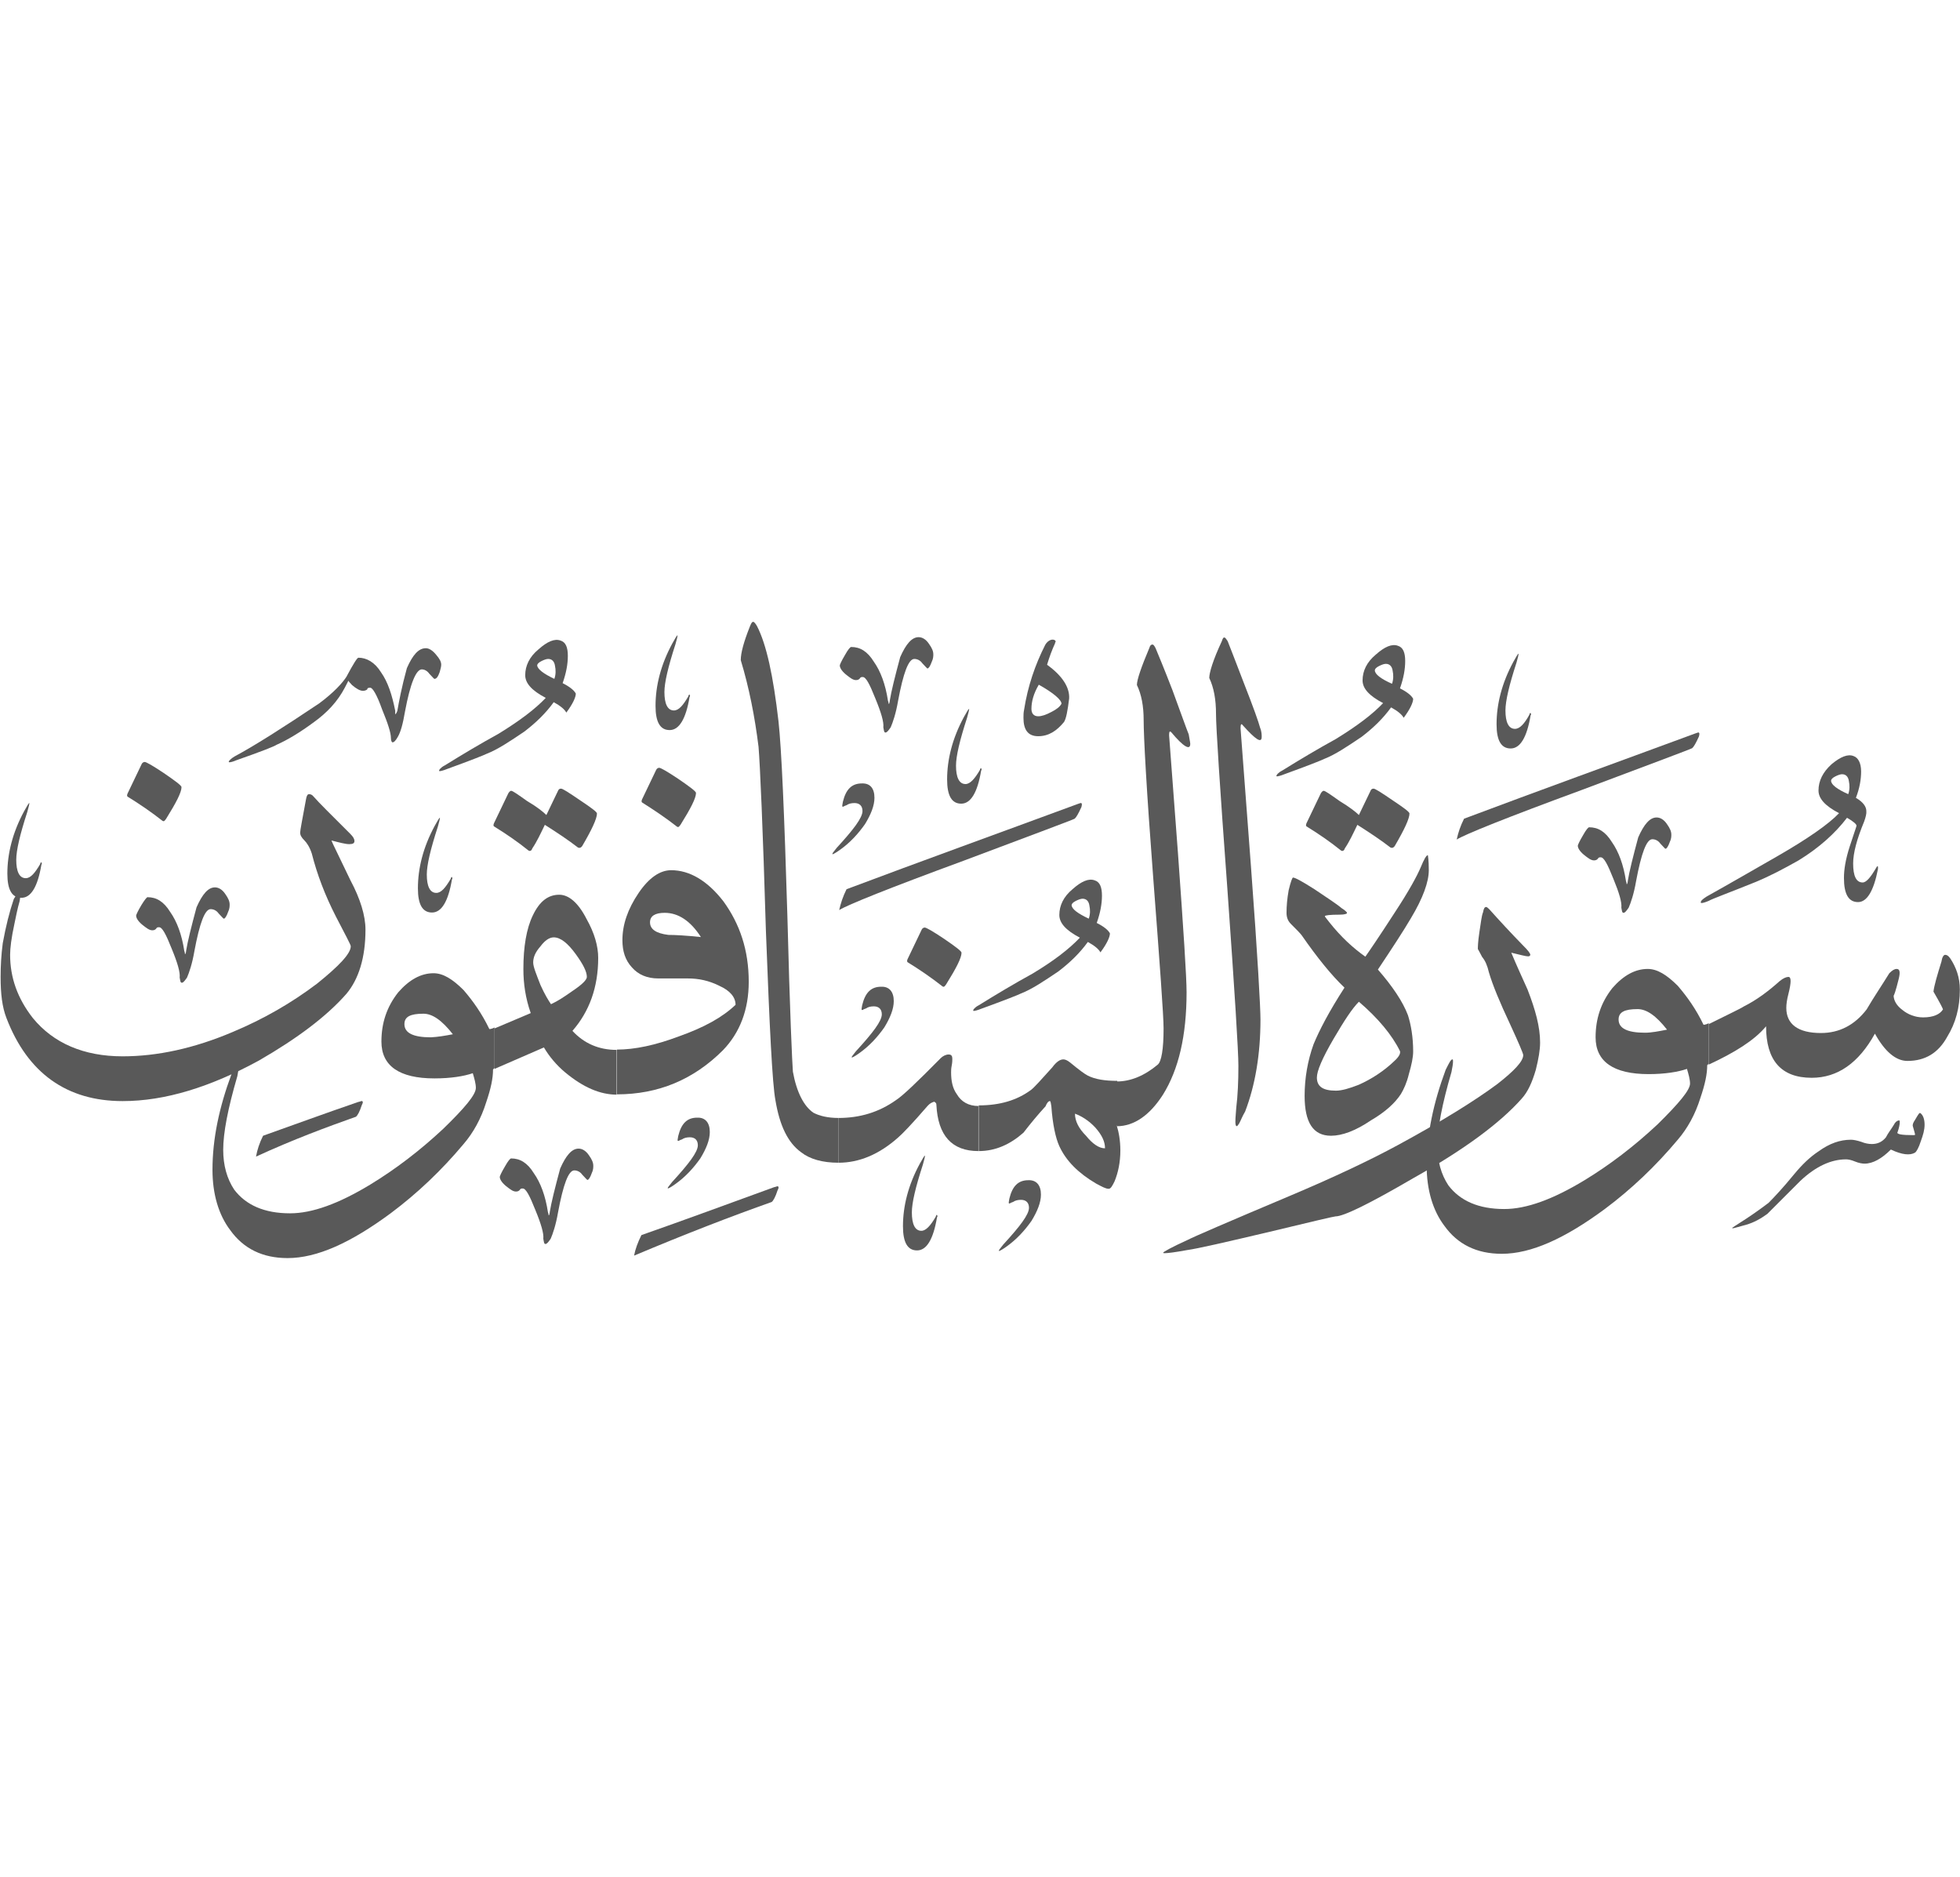
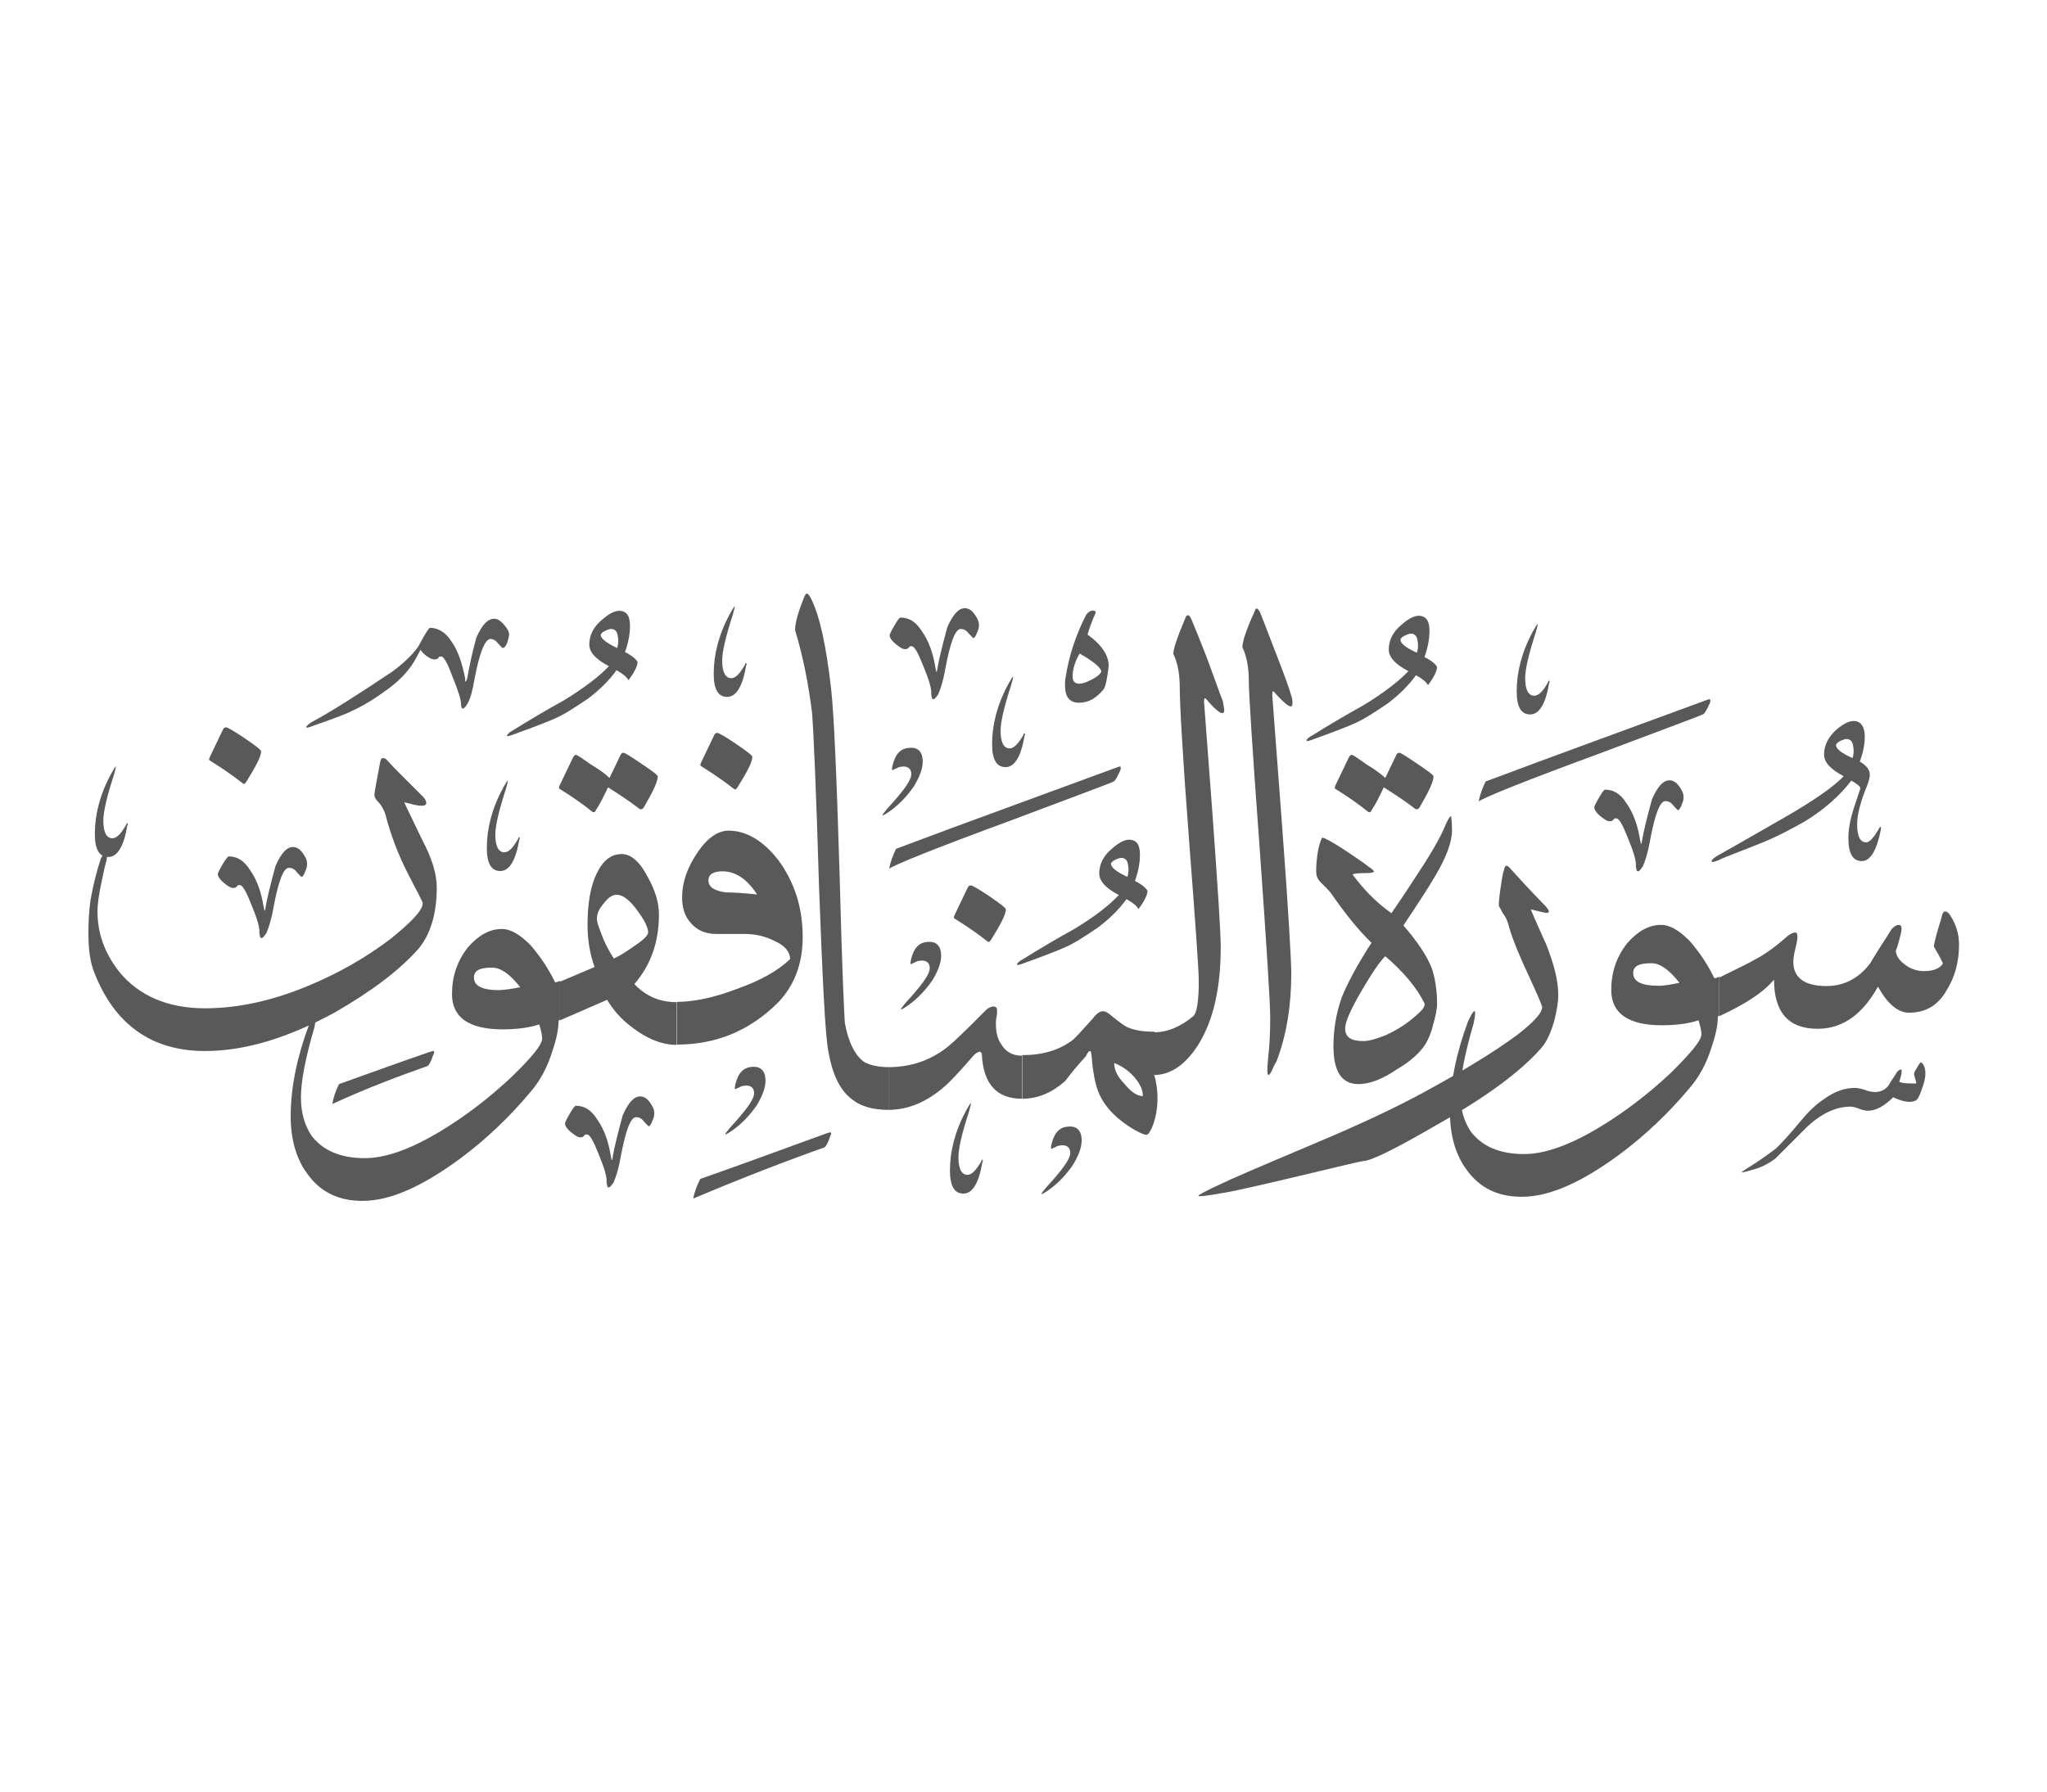
- <svg xmlns="http://www.w3.org/2000/svg" version="1.1" id="Layer_1" x="0px" y="0px" viewBox="76 0 639.25 612" enable-background="new 0 0 792 612" xml:space="preserve">
+ <svg xmlns="http://www.w3.org/2000/svg" version="1.1" id="Layer_1" x="0px" y="0px" viewBox="46 0 699.25 612" enable-background="new 0 0 792 612" xml:space="preserve">
  <g>
    <path fill="#595959" d="M472.6,232.9c0-4.8-0.7-8.6-2.2-11.8c0-1.7,1.2-5.8,4.1-12c0.2-0.7,0.5-1.2,0.7-1.2c0.5,0,0.7,0.5,1.2,1.2   c0.7,1.7,2.4,6.2,5.3,13.7c3.1,7.9,4.8,12.7,5.3,14.6c0.5,1.2,0.5,2.4,0.5,2.9c0,2.2-1.9,1-6.2-3.8c-0.5-0.7-0.7-0.2-0.7,1   c0,0.5,1.2,15.4,3.4,45.1c2.2,29.5,3.1,46.1,3.1,49.9c0,11.3-1.7,21.4-5,30c-1,1.7-1.4,2.9-1.9,3.8l0,0c-0.7,1.2-1,1.2-1.2,0.5   c-0.2-1,0-2.9,0.2-5.5c0.5-4.1,0.7-8.6,0.7-13.7c0-4.8-1.2-24-3.6-57.8C473.8,255.9,472.6,237,472.6,232.9L472.6,232.9L472.6,232.9   L472.6,232.9z" />
    <path fill="#595959" d="M463,323.6c0,14.2-2.6,25.2-7.7,33.4c-4.3,6.7-9.4,10.3-15.1,10.3v-14.6c4.6,0,9.1-1.9,13.4-5.5   c1.2-1,1.9-5,1.9-11.8c0-4.1-1.2-20.6-3.4-49.4c-2.2-28.8-3.1-45.8-3.1-51.1c0-4.6-0.7-8.4-2.2-11.5c0-1.7,1.4-5.8,4.1-12.2   c0.2-0.7,0.5-1,1-1c0.2,0,0.5,0.2,1,1.2c0.7,1.7,2.6,6.2,5.5,13.7c2.9,7.9,4.6,12.7,5.3,14.4c0.2,1.4,0.5,2.6,0.5,3.1   c0,2.2-2.2,1-6.2-3.8c-0.5-0.5-0.7-0.2-0.7,1c0,0.2,1,13.2,2.9,38.6C462,303.4,463,318.6,463,323.6L463,323.6L463,323.6L463,323.6z   " />
    <path fill="#595959" d="M440.2,367c0.7,2.2,1.2,5,1.2,8.2c0,3.8-0.7,7.2-1.9,10.1c-0.7,1.4-1.2,2.4-1.9,2.4c-1,0-2.2-0.7-4.1-1.7   c-5.8-3.4-9.8-7.4-12-12.2c-1.2-2.6-2.2-7.2-2.6-13c-0.2-1-0.2-1.7-0.5-1.7c-0.5,0-1,0.7-1.4,1.7c-2.4,2.6-4.8,5.5-7.2,8.6   c-4.3,3.8-9.1,6-14.6,6v-14.9c7,0,12.5-1.7,17-5c1-0.7,3.4-3.4,7-7.4c1.4-1.9,2.6-2.6,3.6-2.6c0.5,0,1.2,0.2,2.2,1   c2.9,2.4,4.8,3.8,5.8,4.3c2.4,1.2,5.5,1.7,9.6,1.7V367L440.2,367L440.2,367z M436.4,374.5c0-2.2-1-4.3-3.1-6.7   c-2.2-2.4-4.6-3.8-6.7-4.6c0,2.4,1.2,4.8,3.6,7.2C432.3,373,434.4,374.5,436.4,374.5L436.4,374.5L436.4,374.5L436.4,374.5z" />
    <path fill="#595959" d="M395.1,375.4c-8.6,0-13.2-5-13.7-15.1c0-0.5-0.2-0.7-0.7-1c-0.7,0.2-1.4,0.5-2.2,1.4   c-5,5.8-8.2,9.1-9.6,10.3c-6.2,5.5-12.7,8.2-19.4,8.2v-14.6c7,0,13.2-1.9,18.7-5.8c2.2-1.4,7-6,14.6-13.7c0.7-0.7,1.7-1.2,2.6-1.2   s1.2,0.5,1.2,1.4c0,0.5,0,1.2-0.2,2.2c-0.2,1-0.2,1.7-0.2,2.2c0,2.9,0.5,5.3,1.9,7.2c1.4,2.4,3.8,3.8,7,3.8V375.4L395.1,375.4   L395.1,375.4z" />
    <path fill="#595959" d="M334.6,349.5c1.2,6.7,3.6,11.3,6.7,13.4c1.9,1,4.6,1.7,8.2,1.7v14.6c-5.3,0-9.4-1.2-12.2-3.4   c-4.3-3.1-7-8.6-8.4-17c-1-5.3-1.9-23.5-3.1-55.2c-1-33.8-1.9-53.8-2.4-60c-1.2-9.8-3.1-19.4-5.8-28.3c0-2.4,1-6,2.9-10.8   c0.5-1.2,0.7-1.7,1.2-1.7c0.2,0,0.7,0.5,1.2,1.4c3.1,6,5.3,16.3,7,31c1,9.1,1.9,30,2.9,63.4C333.6,330.1,334.4,347.1,334.6,349.5   L334.6,349.5L334.6,349.5L334.6,349.5z" />
    <path fill="#595959" d="M320.2,320.2c0,9.1-2.9,16.6-8.4,22.3c-9.6,9.6-21.1,14.4-34.6,14.4v-14.6c5.8,0,12.5-1.4,20.2-4.3   c8.2-2.9,14.2-6.2,18.5-10.3c0-2.4-1.7-4.6-5.3-6.2c-3.4-1.7-6.7-2.4-10.3-2.4h-9.6c-3.6,0-6.5-1.2-8.6-3.6   c-2.2-2.4-3.1-5.3-3.1-8.9c0-5,1.7-10.1,5.3-15.4c3.4-5,7-7.4,10.6-7.4c6,0,11.8,3.4,17,10.1C317.3,301.3,320.2,309.9,320.2,320.2   L320.2,320.2L320.2,320.2L320.2,320.2z M304.6,305.6c-3.4-5.3-7.4-7.9-11.8-7.9c-3.1,0-4.8,1-4.8,3.1c0,2.2,1.9,3.6,6,4.1   C296.2,304.9,299.8,305.1,304.6,305.6L304.6,305.6L304.6,305.6L304.6,305.6z" />
    <path fill="#595959" d="M277.2,357c-5.5,0-11-2.4-16.8-7.2c-2.9-2.4-5.3-5.3-7-8.2l-16.1,7v-13.2l11.8-5c-1.7-4.8-2.4-9.6-2.4-14.4   c0-7.2,1-13.2,3.1-17.5c2.2-4.6,5-6.7,8.6-6.7c3.1,0,6.2,2.6,8.9,7.9c2.6,4.6,3.8,8.9,3.8,12.7c0,9.6-2.9,17.5-8.4,23.8   c3.8,4.1,8.6,6.2,14.4,6.2V357L277.2,357L277.2,357z M267.4,318.6c0-1.7-1.2-4.1-3.6-7.4c-2.6-3.6-5-5.5-7.2-5.5   c-1.4,0-2.9,1-4.3,2.9c-1.7,1.9-2.4,3.6-2.4,5.3c0,1.4,1,3.8,2.4,7.4c1.4,3.1,2.6,5,3.4,6.2c2.2-1,4.3-2.4,7-4.3   C266,321,267.4,319.5,267.4,318.6L267.4,318.6L267.4,318.6L267.4,318.6z" />
    <path fill="#595959" d="M223.7,337.3c-3.6-4.6-6.7-6.7-9.6-6.7c-4.3,0-6.2,1-6.2,3.4c0,2.9,2.9,4.3,8.6,4.3   C218.7,338.2,221.1,337.8,223.7,337.3L223.7,337.3L223.7,337.3L223.7,337.3z M231.2,354.8c0-1.4-0.5-3.1-1-4.8   c-2.9,1-7.2,1.7-12.5,1.7c-11.5,0-17.3-4.1-17.3-12c0-6,1.7-11.3,5.5-16.1c3.6-4.1,7.4-6.2,11.5-6.2c3.1,0,6.2,1.9,9.8,5.5   c3.1,3.6,6,7.7,8.4,12.7c0.2,0,0.7,0,1.7-0.5v13.2l-0.5,0.5c0,2.9-0.7,6.2-2.2,10.6c-1.7,5.5-4.3,10.1-7.4,13.7   c-7.2,8.6-15.1,16.1-23.8,22.6c-13,9.6-24,14.6-33.6,14.6c-8.2,0-14.4-3.1-18.7-9.1c-3.8-5-5.8-11.8-5.8-19.7   c0-10.1,2.2-20.4,6.2-31.2c1.2-2.4,1.7-3.4,2.2-3.4c0.2,0,0.2,0.2,0.2,0.7c0,0.7-0.2,1.9-0.5,3.4c-3.1,10.6-4.6,18.5-4.6,24   c0,5,1.2,9.4,3.6,13c3.8,5,9.8,7.7,18.2,7.7c7.2,0,15.8-3.1,26.2-9.4c8.2-5,16.1-11,23.8-18.2C227.6,361.3,231.2,357,231.2,354.8   L231.2,354.8L231.2,354.8L231.2,354.8z" />
    <path fill="#595959" d="M195.2,303.2c0,9.1-2.2,16.1-6.2,20.9c-6.5,7.4-16.1,14.6-28.6,21.8c-15.8,8.6-30.5,13.2-44.4,13.2   c-18.2,0-31-9.1-37.9-27.1c-1.4-3.6-1.9-7.9-1.9-13.4c0-3.6,0.2-7.2,0.7-11c1-5.5,2.2-10.3,3.6-14.4c0.7-1.2,1.2-1.9,1.7-1.9   c0.5,0,0.5,1,0.2,2.6c-0.7,2.4-1.2,5-1.7,7.4c-1,4.6-1.4,7.9-1.4,10.1c0,7.4,2.4,14.2,7.4,20.6c6.7,8.2,16.6,12.5,29.3,12.5   c11.3,0,23.3-2.6,35.8-7.9c10.3-4.3,19.4-9.6,27.6-15.8c7.2-5.8,11-9.8,11-12.2c0-0.5-1.7-3.6-4.8-9.6c-3.6-7-6.2-13.9-7.9-20.6   c-0.7-2.2-1.7-3.6-2.4-4.3c-1-1-1.4-1.7-1.4-2.6c0-0.7,0.7-4.3,1.9-10.8c0.2-1.2,0.5-1.7,1-1.7c0.5,0,1,0.2,1.4,0.7   c1.9,2.2,6,6.2,12,12.2c1,1,1.4,1.7,1.4,2.4c0,0.7-0.5,1-1.7,1c-1.2,0-3.1-0.5-5.8-1.2c0.2,0.7,2.4,5,6.2,13   C193.5,293.1,195.2,298.6,195.2,303.2L195.2,303.2L195.2,303.2L195.2,303.2z" />
    <path fill="#595959" d="M285.4,261.7c-0.2-0.2-0.2-0.5,0-1l4.6-9.6c0.2-0.5,0.7-0.7,1-0.7c0.5,0,2.6,1.2,6.2,3.6   c3.8,2.6,5.8,4.1,5.8,4.6c0,1.7-1.7,5-5,10.3c-0.5,0.7-0.7,1-1.2,0.7C293.1,266.7,289.2,264.1,285.4,261.7L285.4,261.7L285.4,261.7   L285.4,261.7z" />
    <path fill="#595959" d="M254.2,265.8l3.8-7.9c0.2-0.5,0.5-0.7,1-0.7c0.5,0,2.4,1.2,6.2,3.8c3.6,2.4,5.5,3.8,5.5,4.3   c0,1.7-1.7,5.3-4.8,10.6c-0.5,0.7-1,0.7-1.4,0.5c-3.1-2.4-6.7-4.8-10.8-7.4c-1.4,2.9-2.6,5.5-4.1,7.7c-0.2,0.7-0.7,1-1.2,0.7   c-3.6-2.9-7.4-5.5-11.3-7.9c-0.2-0.2-0.2-0.5,0-1l4.6-9.6c0.2-0.5,0.7-1,1-1c0.5,0,2.2,1.2,5.3,3.4   C251.1,263.1,253.2,264.8,254.2,265.8L254.2,265.8L254.2,265.8L254.2,265.8z" />
    <path fill="#595959" d="M117.6,259.8c-0.2-0.2-0.2-0.5,0-1l4.6-9.6c0.2-0.5,0.7-0.7,1-0.7c0.5,0,2.6,1.2,6.2,3.6   c3.8,2.6,5.8,4.1,5.8,4.6c0,1.7-1.7,5-5,10.3c-0.5,0.7-0.7,1-1.2,0.7C125.3,264.8,121.5,262.2,117.6,259.8L117.6,259.8L117.6,259.8   L117.6,259.8z" />
    <path fill="#595959" d="M372,313.8c-0.2-0.2-0.2-0.5,0-1l4.6-9.6c0.2-0.5,0.7-0.7,1-0.7c0.5,0,2.6,1.2,6.2,3.6   c3.8,2.6,5.8,4.1,5.8,4.6c0,1.7-1.7,5-5,10.3c-0.5,0.7-0.7,1-1.2,0.7C379.7,318.8,375.9,316.2,372,313.8L372,313.8L372,313.8   L372,313.8z" />
    <path fill="#595959" d="M89.1,281.8c0-0.2,0.2-0.5,0.2-0.5c0.2-0.2,0.2-0.2,0.2,0c0.2,0.2,0.2,0.5,0,0.7   c-1.2,7.2-3.4,10.8-6.5,10.8c-3.1,0-4.6-2.6-4.6-7.9c0-6.5,1.7-13.4,5.5-20.4c1-1.7,1.4-2.6,1.7-2.6l0,0c0,0.2-0.2,1.2-0.7,2.9   c-2.4,7.4-3.6,12.5-3.6,15.6c0,3.8,1,6,3.1,6C86,286.4,87.4,284.7,89.1,281.8L89.1,281.8L89.1,281.8L89.1,281.8z" />
    <path fill="#595959" d="M422.2,229.5c0-1.2-2.4-3.4-7.4-6.2c-1.7,2.9-2.4,5.5-2.4,7.9c0,1.4,0.7,2.4,2.2,2.4c1.2,0,2.6-0.5,4.3-1.4   C420.5,231.4,421.7,230.5,422.2,229.5L422.2,229.5L422.2,229.5L422.2,229.5z M416.9,210.3c0.7-1.2,1.7-1.7,2.4-1.7   c0.5,0,1,0.2,1,0.7c0,0-0.2,0.2-0.2,0.5c-1,2.2-1.9,4.6-2.6,7c5,3.6,7.4,7.4,7.2,11c-0.5,4.1-1,6.7-1.7,7.7c-2.4,2.9-5,4.6-8.4,4.6   s-4.8-2.2-4.8-6c0-0.7,0-1.7,0.2-2.6C411.2,223.8,413.6,216.8,416.9,210.3L416.9,210.3L416.9,210.3L416.9,210.3z" />
    <path fill="#595959" d="M431.1,299.6c0.5-1.4,0.5-2.9,0.2-4.3c-0.2-1.4-1-2.2-2.2-2.2c-0.5,0-1.2,0.2-2.2,0.7c-1,0.5-1.4,1-1.4,1.4   C425.6,296.5,427.5,297.9,431.1,299.6L431.1,299.6L431.1,299.6L431.1,299.6z M428.2,305.8c-4.6-2.4-6.7-4.8-6.7-7.4   c0-3.1,1.4-6,4.3-8.4c2.9-2.6,5.3-3.6,7.2-2.9c1.7,0.5,2.4,2.2,2.4,5c0,2.6-0.5,5.5-1.7,8.9c2.4,1.2,3.8,2.4,4.3,3.4   c0,1.2-1,3.4-3.1,6.2c-0.5-1-1.9-2.2-4.1-3.4c-2.6,3.6-5.8,6.7-9.6,9.6c-4.6,3.1-8.6,5.8-12.2,7.2c-1,0.5-5.3,2.2-13,5   c-1.2,0.5-2.2,0.7-2.4,0.7c-0.2,0-0.2-0.2-0.2-0.2c0-0.2,0.5-1,1.9-1.7c5.8-3.6,11.5-7,17.5-10.3   C419.8,313.3,424.8,309.4,428.2,305.8L428.2,305.8L428.2,305.8L428.2,305.8z" />
    <path fill="#595959" d="M381.2,396.8c0-0.2,0.2-0.5,0.2-0.5c0.2-0.2,0.2-0.2,0.2,0c0.2,0.2,0.2,0.5,0,0.7   c-1.2,7.2-3.4,10.8-6.5,10.8c-3.1,0-4.6-2.6-4.6-7.9c0-6.5,1.7-13.4,5.5-20.4c1-1.7,1.4-2.6,1.7-2.6l0,0c0,0.2-0.2,1.2-0.7,2.9   c-2.4,7.4-3.6,12.5-3.6,15.6c0,3.8,1,6,3.1,6C378,401.4,379.5,399.7,381.2,396.8L381.2,396.8L381.2,396.8L381.2,396.8z" />
    <path fill="#595959" d="M353.6,211c2.9,0,5.3,1.4,7.4,4.8c2.2,3.1,3.8,7.4,4.6,12.7c0.2,0.5,0.2,0.7,0.2,1h0.2c0-0.2,0.2-0.5,0.2-1   c0.5-3.1,1.7-7.9,3.4-14.2c1.9-4.3,3.8-6.5,6-6.5c1.2,0,2.4,0.7,3.4,2.2c1,1.4,1.4,2.4,1.4,3.4c0,0.5,0,1.4-0.5,2.4   c-0.5,1.4-1,2.2-1.4,2.2c-0.2,0-0.7-0.7-1.7-1.7c-0.7-1-1.7-1.4-2.6-1.4c-1.9,0-3.6,4.6-5.3,13.7c-0.7,4.1-1.7,7-2.4,8.6   c-0.7,1-1.2,1.7-1.7,1.7c-0.5,0-0.5-0.7-0.7-1.7c0.2-1.7-0.7-4.8-2.6-9.4c-1.9-4.8-3.1-7-4.1-7c-0.5,0-0.7,0-1,0.5   c-0.2,0.2-0.5,0.5-1.2,0.5c-1,0-1.9-0.7-3.4-1.9c-1.4-1.2-1.9-2.2-1.9-2.9c0-0.2,0.5-1.4,1.7-3.4C352.6,211.8,353.3,211,353.6,211   L353.6,211L353.6,211L353.6,211z" />
    <path fill="#595959" d="M352.1,290c24.2-9.1,49.4-18.2,75.4-27.8c0.7-0.2,1.2-0.5,1.2-0.2c0.2,0,0.2,0.5,0,1.2   c-1,2.2-1.7,3.4-2.2,3.8c-0.2,0.2-12.5,4.8-36.2,13.7c-24.2,8.9-37.9,14.4-40.6,16.1C350.2,294.6,350.9,292.4,352.1,290L352.1,290   L352.1,290L352.1,290z" />
    <path fill="#595959" d="M395.6,251.1c0-0.2,0.2-0.5,0.2-0.5c0.2-0.2,0.2-0.2,0.2,0c0.2,0.2,0.2,0.5,0,0.7   c-1.2,7.2-3.4,10.8-6.5,10.8c-3.1,0-4.6-2.6-4.6-7.9c0-6.5,1.7-13.4,5.5-20.4c1-1.7,1.4-2.6,1.7-2.6l0,0c0,0.2-0.2,1.2-0.7,2.9   c-2.4,7.4-3.6,12.5-3.6,15.6c0,3.8,1,6,3.1,6C392.4,255.7,393.9,254,395.6,251.1L395.6,251.1L395.6,251.1L395.6,251.1z" />
    <path fill="#595959" d="M361.2,260.2c0,2.6-1.2,5.5-3.1,8.6c-2.2,3.1-4.8,6-8.2,8.4c-1.4,1-2.2,1.4-2.4,1.4v-0.2   c0-0.2,0.5-0.7,1.4-1.9c5.5-6,8.4-9.8,8.4-12c0-1.7-1-2.6-2.6-2.6c-1,0-1.9,0.2-2.6,0.7c-0.7,0.2-1,0.5-1.2,0.5c0,0-0.2,0-0.2-0.2   c0,0,0-0.5,0.2-1.4c1-4.1,2.9-6,6.2-6C359.8,255.4,361.2,257.1,361.2,260.2L361.2,260.2L361.2,260.2L361.2,260.2z" />
    <path fill="#595959" d="M415.5,389.6c0,2.6-1.2,5.5-3.1,8.6c-2.2,3.1-4.8,6-8.2,8.4c-1.4,1-2.2,1.4-2.4,1.4v-0.2   c0-0.2,0.5-0.7,1.4-1.9c5.5-6,8.4-9.8,8.4-12c0-1.7-1-2.6-2.6-2.6c-1,0-1.9,0.2-2.6,0.7c-0.7,0.2-1,0.5-1.2,0.5c0,0-0.2,0-0.2-0.2   c0,0,0-0.5,0.2-1.4c1-4.1,2.9-6,6.2-6C414,384.8,415.5,386.5,415.5,389.6L415.5,389.6L415.5,389.6L415.5,389.6z" />
    <path fill="#595959" d="M285.2,402.8c13.7-4.8,28.1-10.1,43.2-15.6c1-0.2,1.2-0.5,1.4-0.2c0.2,0,0.2,0.5-0.2,1.2   c-0.7,2.2-1.4,3.4-1.9,3.8c-13,4.6-27.8,10.3-44.9,17.5C283.2,407.4,284,405.2,285.2,402.8L285.2,402.8L285.2,402.8L285.2,402.8z" />
    <path fill="#595959" d="M256.8,221.4c0.5-1.4,0.5-2.9,0.2-4.3c-0.2-1.4-1-2.2-2.2-2.2c-0.5,0-1.2,0.2-2.2,0.7c-1,0.5-1.4,1-1.4,1.4   C251.3,218.2,253.2,219.7,256.8,221.4L256.8,221.4L256.8,221.4L256.8,221.4z M254,227.6c-4.6-2.4-6.7-4.8-6.7-7.4   c0-3.1,1.4-6,4.3-8.4c2.9-2.6,5.3-3.6,7.2-2.9c1.7,0.5,2.4,2.2,2.4,5c0,2.6-0.5,5.5-1.7,8.9c2.4,1.2,3.8,2.4,4.3,3.4   c0,1.2-1,3.4-3.1,6.2c-0.5-1-1.9-2.2-4.1-3.4c-2.6,3.6-5.8,6.7-9.6,9.6c-4.6,3.1-8.6,5.8-12.2,7.2c-1,0.5-5.3,2.2-13,5   c-1.2,0.5-2.2,0.7-2.4,0.7c-0.2,0-0.2-0.2-0.2-0.2c0-0.2,0.5-1,1.9-1.7c5.8-3.6,11.5-7,17.5-10.3C245.6,235,250.6,231.2,254,227.6   L254,227.6L254,227.6L254,227.6z" />
    <path fill="#595959" d="M223,286.6c0-0.2,0.2-0.5,0.2-0.5c0.2-0.2,0.2-0.2,0.2,0c0.2,0.2,0.2,0.5,0,0.7c-1.2,7.2-3.4,10.8-6.5,10.8   c-3.1,0-4.6-2.6-4.6-7.9c0-6.5,1.7-13.4,5.5-20.4c1-1.7,1.4-2.6,1.7-2.6l0,0c0,0.2-0.2,1.2-0.7,2.9c-2.4,7.4-3.6,12.5-3.6,15.6   c0,3.8,1,6,3.1,6C219.9,291.2,221.3,289.5,223,286.6L223,286.6L223,286.6L223,286.6z" />
    <path fill="#595959" d="M161.8,370.4c9.6-3.4,19.9-7.2,31-11c1-0.2,1.2-0.5,1.4-0.2c0.2,0,0.2,0.5-0.2,1.2   c-0.7,2.2-1.4,3.4-1.9,3.8c-9.6,3.4-20.4,7.4-32.6,13C159.9,375,160.6,372.8,161.8,370.4L161.8,370.4L161.8,370.4L161.8,370.4z" />
    <path fill="#595959" d="M124.1,292.6c2.9,0,5.3,1.4,7.4,4.8c2.2,3.1,3.8,7.4,4.6,12.7c0.2,0.5,0.2,0.7,0.2,1h0.2   c0-0.2,0.2-0.5,0.2-1c0.5-3.1,1.7-7.9,3.4-14.2c1.9-4.3,3.8-6.5,6-6.5c1.2,0,2.4,0.7,3.4,2.2c1,1.4,1.4,2.4,1.4,3.4   c0,0.5,0,1.4-0.5,2.4c-0.5,1.4-1,2.2-1.4,2.2c-0.2,0-0.7-0.7-1.7-1.7c-0.7-1-1.7-1.4-2.6-1.4c-1.9,0-3.6,4.6-5.3,13.7   c-0.7,4.1-1.7,7-2.4,8.6c-0.7,1-1.2,1.7-1.7,1.7c-0.5,0-0.5-0.7-0.7-1.7c0.2-1.7-0.7-4.8-2.6-9.4c-1.9-4.8-3.1-7-4.1-7   c-0.5,0-0.7,0-1,0.5c-0.2,0.2-0.5,0.5-1.2,0.5c-1,0-1.9-0.7-3.4-1.9c-1.4-1.2-1.9-2.2-1.9-2.9c0-0.2,0.5-1.4,1.7-3.4   C123.2,293.4,123.9,292.6,124.1,292.6L124.1,292.6L124.1,292.6L124.1,292.6z" />
    <path fill="#595959" d="M219.9,216.8c0,0.5-0.2,1.4-0.5,2.4c-0.5,1.4-1,2.2-1.7,2.2c-0.2,0-0.7-0.7-1.7-1.7c-0.7-1-1.7-1.4-2.4-1.4   c-1.9,0-3.8,4.6-5.5,13.7c-0.7,4.1-1.4,6.7-2.4,8.4c-0.7,1.2-1.2,1.7-1.7,1.7c-0.2,0-0.5-0.5-0.5-1.4c0-1.7-1-4.8-2.9-9.4   c-1.7-4.8-3.1-7-3.8-7c-0.5,0-1,0-1,0.5c-0.2,0.2-0.7,0.5-1.4,0.5c-1,0-2.2-0.7-3.6-1.9c-1.4-1.4-1.9-2.4-1.7-2.9   c2.2-4.1,3.4-6,3.8-6c2.6,0,5.3,1.4,7.4,4.8c2.2,3.1,3.6,7.4,4.6,12.5c0,0.7,0,1,0,1c0.2,0.2,0.2,0.2,0.2,0c0,0,0.2-0.2,0.5-1   c0.5-2.9,1.4-7.7,3.1-13.9c1.9-4.3,3.8-6.5,6.2-6.5c1,0,2.2,0.7,3.4,2.2C219.4,214.9,219.9,215.8,219.9,216.8L219.9,216.8   L219.9,216.8L219.9,216.8z M189.2,220.4c0.5-1,1-1.4,1.2-1.4c0,0,0.2,0.2,0,0.2c0.2,0.7-0.5,2.4-1.9,5c-2.4,4.6-5.8,8.2-10.1,11.3   c-4.6,3.4-8.6,5.8-12.2,7.4c-0.7,0.5-5,2.2-13,5c-1.2,0.5-1.9,0.7-2.4,0.7c-0.2,0-0.2-0.2-0.2-0.2c0-0.2,0.7-1,1.9-1.7   c6.7-3.6,15.8-9.4,27.6-17.3C184.8,225.9,187.7,222.8,189.2,220.4L189.2,220.4L189.2,220.4L189.2,220.4z" />
    <path fill="#595959" d="M300.5,227.1c0-0.2,0.2-0.5,0.2-0.5c0.2-0.2,0.2-0.2,0.2,0c0.2,0.2,0.2,0.5,0,0.7   c-1.2,7.2-3.4,10.8-6.5,10.8c-3.1,0-4.6-2.6-4.6-7.9c0-6.5,1.7-13.4,5.5-20.4c1-1.7,1.4-2.6,1.7-2.6l0,0c0,0.2-0.2,1.2-0.7,2.9   c-2.4,7.4-3.6,12.5-3.6,15.6c0,3.8,1,6,3.1,6C297.4,231.7,298.8,230,300.5,227.1L300.5,227.1L300.5,227.1L300.5,227.1z" />
    <path fill="#595959" d="M367.5,326.5c0,2.6-1.2,5.5-3.1,8.6c-2.2,3.1-4.8,6-8.2,8.4c-1.4,1-2.2,1.4-2.4,1.4v-0.2   c0-0.2,0.5-0.7,1.4-1.9c5.5-6,8.4-9.8,8.4-12c0-1.7-1-2.6-2.6-2.6c-1,0-1.9,0.2-2.6,0.7c-0.7,0.2-1,0.5-1.2,0.5c0,0-0.2,0-0.2-0.2   c0,0,0-0.5,0.2-1.4c1-4.1,2.9-6,6.2-6C366,321.7,367.5,323.4,367.5,326.5L367.5,326.5L367.5,326.5L367.5,326.5z" />
    <path fill="#595959" d="M242.7,377.8c2.9,0,5.3,1.4,7.4,4.8c2.2,3.1,3.8,7.4,4.6,12.7c0.2,0.5,0.2,0.7,0.2,1h0.2   c0-0.2,0.2-0.5,0.2-1c0.5-3.1,1.7-7.9,3.4-14.2c1.9-4.3,3.8-6.5,6-6.5c1.2,0,2.4,0.7,3.4,2.2c1,1.4,1.4,2.4,1.4,3.4   c0,0.5,0,1.4-0.5,2.4c-0.5,1.4-1,2.2-1.4,2.2c-0.2,0-0.7-0.7-1.7-1.7c-0.7-1-1.7-1.4-2.6-1.4c-1.9,0-3.6,4.6-5.3,13.7   c-0.7,4.1-1.7,7-2.4,8.6c-0.7,1-1.2,1.7-1.7,1.7c-0.5,0-0.5-0.7-0.7-1.7c0.2-1.7-0.7-4.8-2.6-9.4c-1.9-4.8-3.1-7-4.1-7   c-0.5,0-0.7,0-1,0.5c-0.2,0.2-0.5,0.5-1.2,0.5c-1,0-1.9-0.7-3.4-1.9c-1.4-1.2-1.9-2.2-1.9-2.9c0-0.2,0.5-1.4,1.7-3.4   C241.7,378.6,242.4,377.8,242.7,377.8L242.7,377.8L242.7,377.8L242.7,377.8z" />
    <path fill="#595959" d="M307.5,369.2c0,2.6-1.2,5.5-3.1,8.6c-2.2,3.1-4.8,6-8.2,8.4c-1.4,1-2.2,1.4-2.4,1.4v-0.2   c0-0.2,0.5-0.7,1.4-1.9c5.5-6,8.4-9.8,8.4-12c0-1.7-1-2.6-2.6-2.6c-1,0-1.9,0.2-2.6,0.7c-0.7,0.2-1,0.5-1.2,0.5c0,0-0.2,0-0.2-0.2   c0,0,0-0.5,0.2-1.4c1-4.1,2.9-6,6.2-6C306,364.4,307.5,366.1,307.5,369.2L307.5,369.2L307.5,369.2L307.5,369.2z" />
    <path fill="#595959" d="M656.4,320c1.2-1,2.2-1.4,2.9-1.4c0.5,0,0.7,0.5,0.7,1.4c0,0.7-0.2,2.2-0.7,4.1c-0.5,1.9-0.7,3.4-0.7,4.6   c0,5.3,3.8,8.2,11.3,8.2c6,0,11-2.6,14.9-7.7c2.4-4.1,5-7.9,7.4-11.8c1-1,1.7-1.4,2.4-1.4c1,0,1.2,1,0.7,3.1c-1,4.1-1.7,6-1.7,5.5   c0,1.7,1,3.4,2.9,4.8c1.7,1.4,4.1,2.4,6.7,2.4c3.4,0,5.5-1,6.5-2.6c0-0.2-1-2.2-3.1-5.8c0.2-1.9,1.2-5.3,2.6-9.8   c0.2-1.4,0.7-2.2,1.2-2.2c0.5,0,1,0.2,1.7,1.2c1.9,2.9,3.1,6.2,3.1,10.1c0,6-1.4,11-4.1,15.4c-2.9,5.3-7.2,7.9-13,7.9   c-3.8,0-7.4-3.1-10.6-8.9c-5.3,9.6-12.2,14.4-20.6,14.4c-10.1,0-14.9-5.8-14.9-16.8c-3.8,4.6-10.3,8.6-18.7,12.5v-13.2   c6.2-3.1,10.3-5,11.5-5.8C648.8,326.2,652.6,323.4,656.4,320L656.4,320L656.4,320L656.4,320z" />
    <path fill="#595959" d="M619.7,335.8c-3.6-4.6-6.7-6.7-9.6-6.7c-4.3,0-6.2,1-6.2,3.4c0,2.9,2.9,4.3,8.6,4.3   C614.7,336.8,617.1,336.3,619.7,335.8L619.7,335.8L619.7,335.8L619.7,335.8z M627.2,353.4c0-1.4-0.5-3.1-1-4.8   c-2.9,1-7.2,1.7-12.5,1.7c-11.5,0-17.3-4.1-17.3-12c0-6,1.7-11.3,5.5-16.1c3.6-4.1,7.4-6.2,11.5-6.2c3.1,0,6.2,1.9,9.8,5.5   c3.1,3.6,6,7.7,8.4,12.7c0.2,0,0.7,0,1.7-0.5v13.2l-0.5,0.5c0,2.9-0.7,6.2-2.2,10.6c-1.7,5.5-4.3,10.1-7.4,13.7   c-7.2,8.6-15.1,16.1-23.8,22.6c-13,9.6-24,14.6-33.6,14.6c-8.2,0-14.4-3.1-18.7-9.1c-3.8-5-5.8-11.8-5.8-19.7   c0-10.1,2.2-20.4,6.2-31.2c1.2-2.4,1.7-3.4,2.2-3.4c0.2,0,0.2,0.2,0.2,0.7c0,0.7-0.2,1.9-0.5,3.4c-3.1,10.6-4.6,18.5-4.6,24   c0,5,1.2,9.4,3.6,13c3.8,5,9.8,7.7,18.2,7.7c7.2,0,15.8-3.1,26.2-9.4c8.2-5,16.1-11,23.8-18.2C623.6,359.8,627.2,355.5,627.2,353.4   L627.2,353.4L627.2,353.4L627.2,353.4z" />
    <path fill="#595959" d="M561.6,317.1c-0.5-2.2-1.2-3.8-2.2-5c-0.7-1.4-1.2-2.2-1.4-2.6c0-0.5,0-2.2,0.5-5.5   c0.5-3.1,0.7-5.3,1.2-6.5c0.2-1.2,0.5-1.7,1-1.7c0.2,0,0.5,0.2,1,0.7c3.4,3.8,7,7.7,11,11.8c1.7,1.7,2.4,2.6,2.4,3.1   c0,0.2-0.2,0.5-0.7,0.5c-0.7,0-2.6-0.5-5.5-1.2c1.7,4.1,3.6,8.2,5.3,12c2.6,6.7,4.1,12.2,4.1,17.3c0,2.4-0.5,5.3-1.4,8.9   c-1.2,4.1-2.6,7.2-4.6,9.4c-7,7.9-18.7,16.6-35.3,25.9c-14.4,8.4-22.8,12.5-25.4,12.5c-0.5,0-7.7,1.7-21.4,5   c-14.4,3.4-23.5,5.5-27.1,6c-3.8,0.7-6.2,1-7.2,1c-0.5,0-0.5,0-0.5-0.2s2.6-1.7,7.9-4.1c1.9-1,13-5.8,33.4-14.4   c14.2-6,25.9-11.5,35.3-16.6c14.2-7.7,25-14.4,32.4-19.9c5.5-4.3,8.4-7.4,8.4-9.4c0-0.5-1.4-3.8-4.3-10.1   C565.2,327,562.8,321.2,561.6,317.1L561.6,317.1L561.6,317.1L561.6,317.1z" />
    <path fill="#595959" d="M542,283.8c0,3.8-1.9,9.1-5.8,15.6c-2.4,4.1-6,9.6-10.8,16.8c4.8,5.5,8.2,10.6,9.8,14.9   c1,3.1,1.7,7.2,1.7,11.8c0,1.9-0.5,4.3-1.4,7.4c-0.7,2.9-1.7,5-2.6,6.5c-1.9,2.9-5,5.8-9.8,8.6c-5,3.4-9.4,5-13,5   c-5.8,0-8.6-4.3-8.6-13c0-5.8,1-11.5,2.9-16.8c1.9-4.6,5-10.6,10.1-18.5c-4.3-4.1-8.9-9.8-13.9-17c-0.5-0.7-1.7-1.9-3.6-3.8   c-1-1-1.4-2.2-1.4-3.6c0-2.2,0.2-4.6,0.7-7.4c0.7-2.9,1.2-4.1,1.4-4.1c0.7,0,2.9,1.2,7,3.8c3.8,2.6,7,4.6,8.9,6.2   c1.2,0.7,1.7,1.4,1.7,1.4v0.2c0,0.2-0.7,0.5-2.4,0.5c-3.1,0-4.8,0.2-4.8,0.5c0,0.2,0.5,0.7,1.4,1.9c3.8,4.8,7.7,8.4,11.8,11.3   c1-1.4,4.3-6.2,9.6-14.4c4.6-7,7.2-11.8,8.4-14.6c1.2-2.9,1.9-4.1,2.4-4.1C541.7,279,542,280.4,542,283.8L542,283.8L542,283.8   L542,283.8z M532.6,342.8c-2.6-5.3-7.2-10.8-13.4-16.1c-2.2,2.2-4.8,6.2-8.2,12c-3.8,6.5-5.5,10.6-5.5,12.7c0,2.9,1.9,4.3,6.2,4.3   c1.9,0,4.3-0.7,7.4-1.9c4.3-1.9,8.4-4.6,11.8-7.9C532.4,344.5,532.8,343.5,532.6,342.8L532.6,342.8L532.6,342.8L532.6,342.8z" />
    <path fill="#595959" d="M519.2,265.8l3.8-7.9c0.2-0.5,0.5-0.7,1-0.7c0.5,0,2.4,1.2,6.2,3.8c3.6,2.4,5.5,3.8,5.5,4.3   c0,1.7-1.7,5.3-4.8,10.6c-0.5,0.7-1,0.7-1.4,0.5c-3.1-2.4-6.7-4.8-10.8-7.4c-1.4,2.9-2.6,5.5-4.1,7.7c-0.2,0.7-0.7,1-1.2,0.7   c-3.6-2.9-7.4-5.5-11.3-7.9c-0.2-0.2-0.2-0.5,0-1l4.6-9.6c0.2-0.5,0.7-1,1-1c0.5,0,2.2,1.2,5.3,3.4   C516,263.1,518.2,264.8,519.2,265.8L519.2,265.8L519.2,265.8L519.2,265.8z" />
    <path fill="#595959" d="M645.6,399.4c-2.6,0.7-4.1,1.2-4.6,1.2v-0.2c0,0,1-0.7,2.9-1.9c1.9-1.2,4.8-3.1,8.9-6.2   c1.9-1.9,4.8-5,8.4-9.4c2.4-2.9,5-5.5,7.9-7.4c3.6-2.6,7-3.8,10.6-3.8c0.7,0,1.9,0.2,3.4,0.7c1.2,0.5,2.4,0.7,3.4,0.7   c1.9,0,3.4-0.7,4.6-2.2c0.7-1.4,1.7-2.6,2.6-4.1c0.5-1,1.2-1.4,1.7-1.4c0.2,0,0.2,0.2,0.2,0.7c0,0.5-0.2,1.7-0.7,3.1   c-0.5,0.7,1.4,1,5,1c0.5,0,0.7,0,0.7-0.2c0,0-0.2-1-0.7-2.6c-0.2-0.5,0-1.2,0.7-2.2c1-1.7,1.4-2.4,1.7-2.2c1,0.7,1.4,2.2,1.4,3.8   c0,1.7-0.5,3.4-1.2,5.3c-0.7,2.2-1.4,3.4-1.9,3.8c-1.7,1-4.3,0.7-7.9-1c-2.9,2.9-5.8,4.6-8.6,4.6c-0.7,0-1.9-0.2-3.1-0.7   c-1.2-0.5-2.2-0.7-2.9-0.7c-4.8,0-9.8,2.2-14.9,7c-3.6,3.6-7.2,7.2-10.8,10.8C650.2,397.5,648,398.7,645.6,399.4L645.6,399.4   L645.6,399.4L645.6,399.4z" />
    <path fill="#595959" d="M594.3,269.8c2.9,0,5.3,1.4,7.4,4.8c2.2,3.1,3.8,7.4,4.6,12.7c0.2,0.5,0.2,0.7,0.2,1h0.2   c0-0.2,0.2-0.5,0.2-1c0.5-3.1,1.7-7.9,3.4-14.2c1.9-4.3,3.8-6.5,6-6.5c1.2,0,2.4,0.7,3.4,2.2c1,1.4,1.4,2.4,1.4,3.4   c0,0.5,0,1.4-0.5,2.4c-0.5,1.4-1,2.2-1.4,2.2c-0.2,0-0.7-0.7-1.7-1.7c-0.7-1-1.7-1.4-2.6-1.4c-1.9,0-3.6,4.6-5.3,13.7   c-0.7,4.1-1.7,7-2.4,8.6c-0.7,1-1.2,1.7-1.7,1.7c-0.5,0-0.5-0.7-0.7-1.7c0.2-1.7-0.7-4.8-2.6-9.4c-1.9-4.8-3.1-7-4.1-7   c-0.5,0-0.7,0-1,0.5c-0.2,0.2-0.5,0.5-1.2,0.5c-1,0-1.9-0.7-3.4-1.9c-1.4-1.2-1.9-2.2-1.9-2.9c0-0.2,0.5-1.4,1.7-3.4   C593.3,270.6,594,269.8,594.3,269.8L594.3,269.8L594.3,269.8L594.3,269.8z" />
    <path fill="#595959" d="M553.5,267c24.2-9.1,49.4-18.2,75.4-27.8c0.7-0.2,1.2-0.5,1.2-0.2c0.2,0,0.2,0.5,0,1.2   c-1,2.2-1.7,3.4-2.2,3.8c-0.2,0.2-12.5,4.8-36.2,13.7c-24.2,8.9-37.9,14.4-40.6,16.1C551.6,271.5,552.3,269.4,553.5,267L553.5,267   L553.5,267L553.5,267z" />
    <path fill="#595959" d="M530,223c0.5-1.4,0.5-2.9,0.2-4.3c-0.2-1.4-1-2.2-2.2-2.2c-0.5,0-1.2,0.2-2.2,0.7c-1,0.5-1.4,1-1.4,1.4   C524.4,219.9,526.4,221.4,530,223L530,223L530,223L530,223z M527.1,229.3c-4.6-2.4-6.7-4.8-6.7-7.4c0-3.1,1.4-6,4.3-8.4   c2.9-2.6,5.3-3.6,7.2-2.9c1.7,0.5,2.4,2.2,2.4,5c0,2.6-0.5,5.5-1.7,8.9c2.4,1.2,3.8,2.4,4.3,3.4c0,1.2-1,3.4-3.1,6.2   c-0.5-1-1.9-2.2-4.1-3.4c-2.6,3.6-5.8,6.7-9.6,9.6c-4.6,3.1-8.6,5.8-12.2,7.2c-1,0.5-5.3,2.2-13,5c-1.2,0.5-2.2,0.7-2.4,0.7   c-0.2,0-0.2-0.2-0.2-0.2c0-0.2,0.5-1,1.9-1.7c5.8-3.6,11.5-7,17.5-10.3C518.7,236.7,523.7,232.9,527.1,229.3L527.1,229.3   L527.1,229.3L527.1,229.3z" />
    <path fill="#595959" d="M678.8,259c0.5-1.4,0.5-2.9,0.2-4.3c-0.2-1.4-1-2.2-2.2-2.2c-0.5,0-1.2,0.2-2.2,0.7c-1,0.5-1.4,1-1.4,1.4   C673.2,255.9,675.2,257.4,678.8,259L678.8,259L678.8,259L678.8,259z M684,267.9c-2.4,5.8-3.6,10.3-3.6,13.7c0,4.1,1,6.2,3.1,6.2   c1.2,0,2.6-1.7,4.3-4.6c0.2-0.2,0.2-0.5,0.5-0.7c0,0,0.2,0,0.2,0.2c0,0,0,0.2,0,0.7c-1.4,7.2-3.6,10.8-6.5,10.8   c-3.1,0-4.6-2.6-4.6-7.9c0-2.6,0.5-6,1.9-10.3c1.4-4.3,2.2-6.5,2.2-6.7c0-0.5-1-1.4-3.1-2.6c-3.8,5-9.1,9.8-15.8,13.9   c-4.6,2.6-9.1,5-13.9,7c-8.9,3.6-14.2,5.5-15.4,6.2c-1.2,0.5-1.9,0.7-2.4,0.7c-0.2,0-0.2-0.2-0.2-0.2c0-0.5,0.5-1,1.9-1.9   c7.7-4.3,15.1-8.6,22.8-13c10.1-5.8,17-10.6,20.4-14.2c-4.6-2.4-6.7-4.8-6.7-7.4c0-3.1,1.4-6,4.3-8.6c2.9-2.4,5.3-3.4,7.2-2.6   c1.4,0.5,2.4,2.2,2.4,5c0,2.6-0.5,5.5-1.7,8.6c2.4,1.4,3.4,2.9,3.4,4.3C684.8,265.3,684.5,266.5,684,267.9L684,267.9L684,267.9   L684,267.9z" />
    <path fill="#595959" d="M574.8,233.1c0-0.2,0.2-0.5,0.2-0.5c0.2-0.2,0.2-0.2,0.2,0c0.2,0.2,0.2,0.5,0,0.7   c-1.2,7.2-3.4,10.8-6.5,10.8c-3.1,0-4.6-2.6-4.6-7.9c0-6.5,1.7-13.4,5.5-20.4c1-1.7,1.4-2.6,1.7-2.6l0,0c0,0.2-0.2,1.2-0.7,2.9   c-2.4,7.4-3.6,12.5-3.6,15.6c0,3.8,1,6,3.1,6C571.7,237.7,573.2,236,574.8,233.1L574.8,233.1L574.8,233.1L574.8,233.1z" />
  </g>
</svg>
